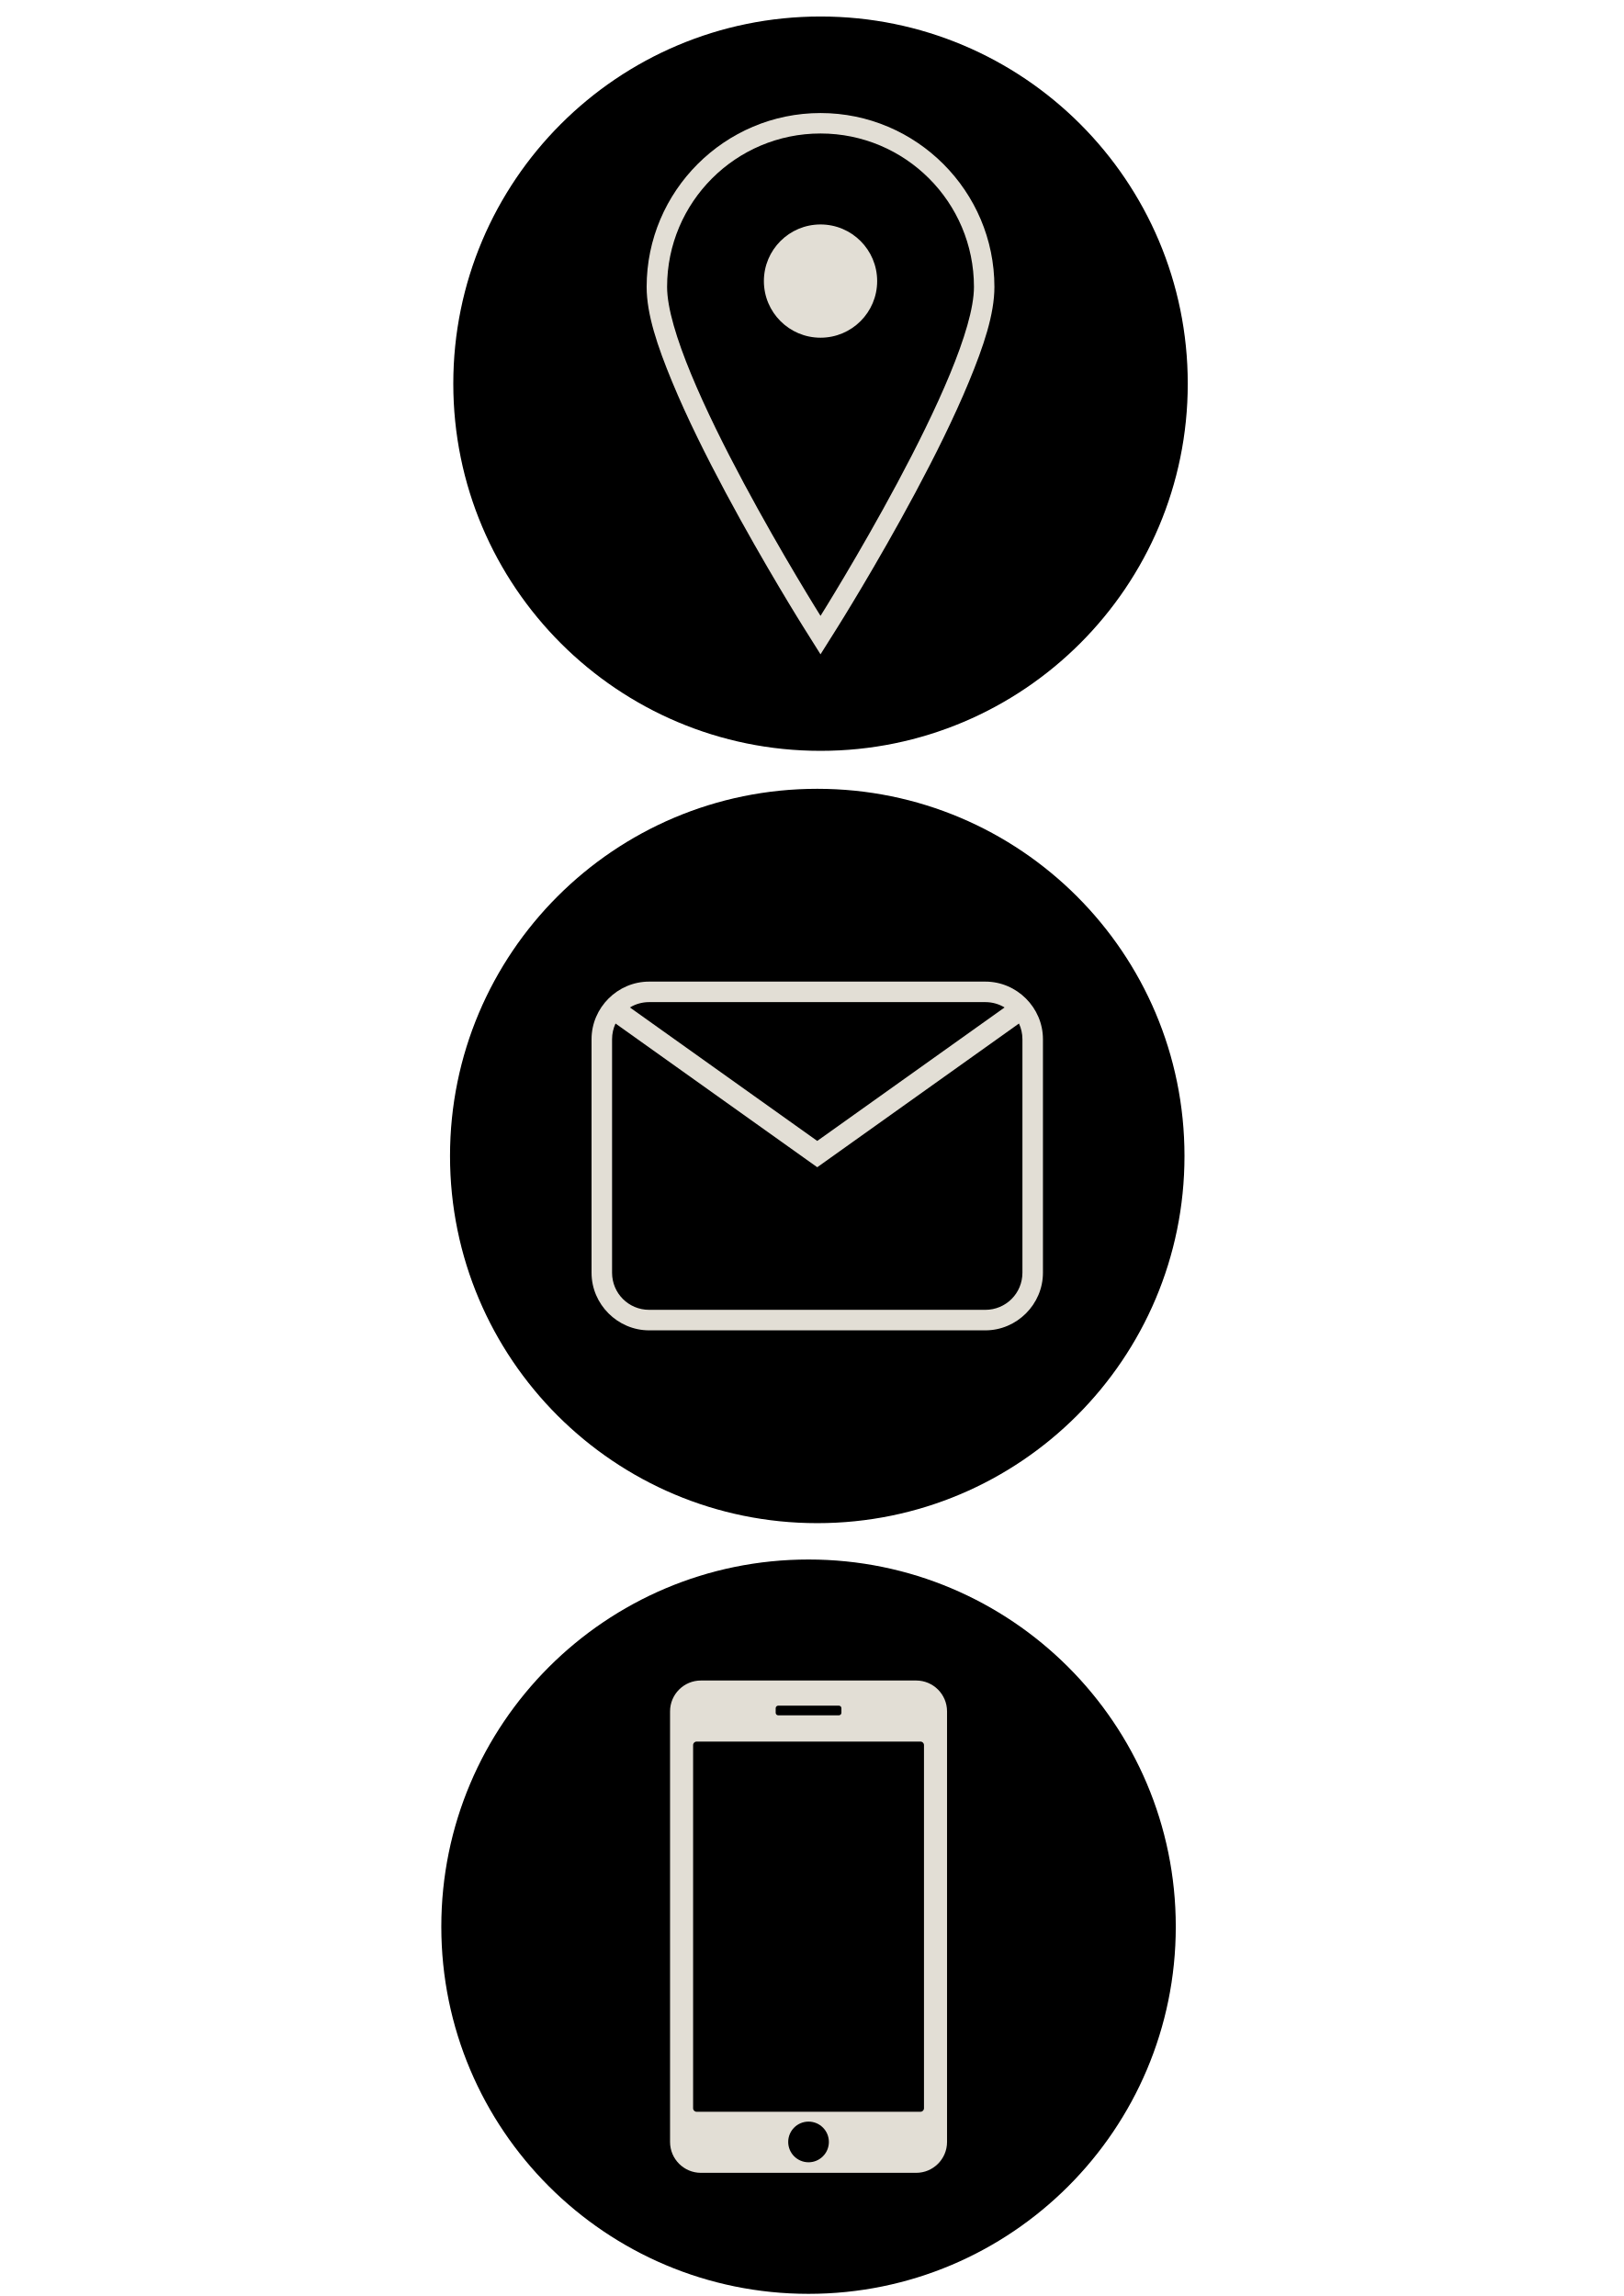
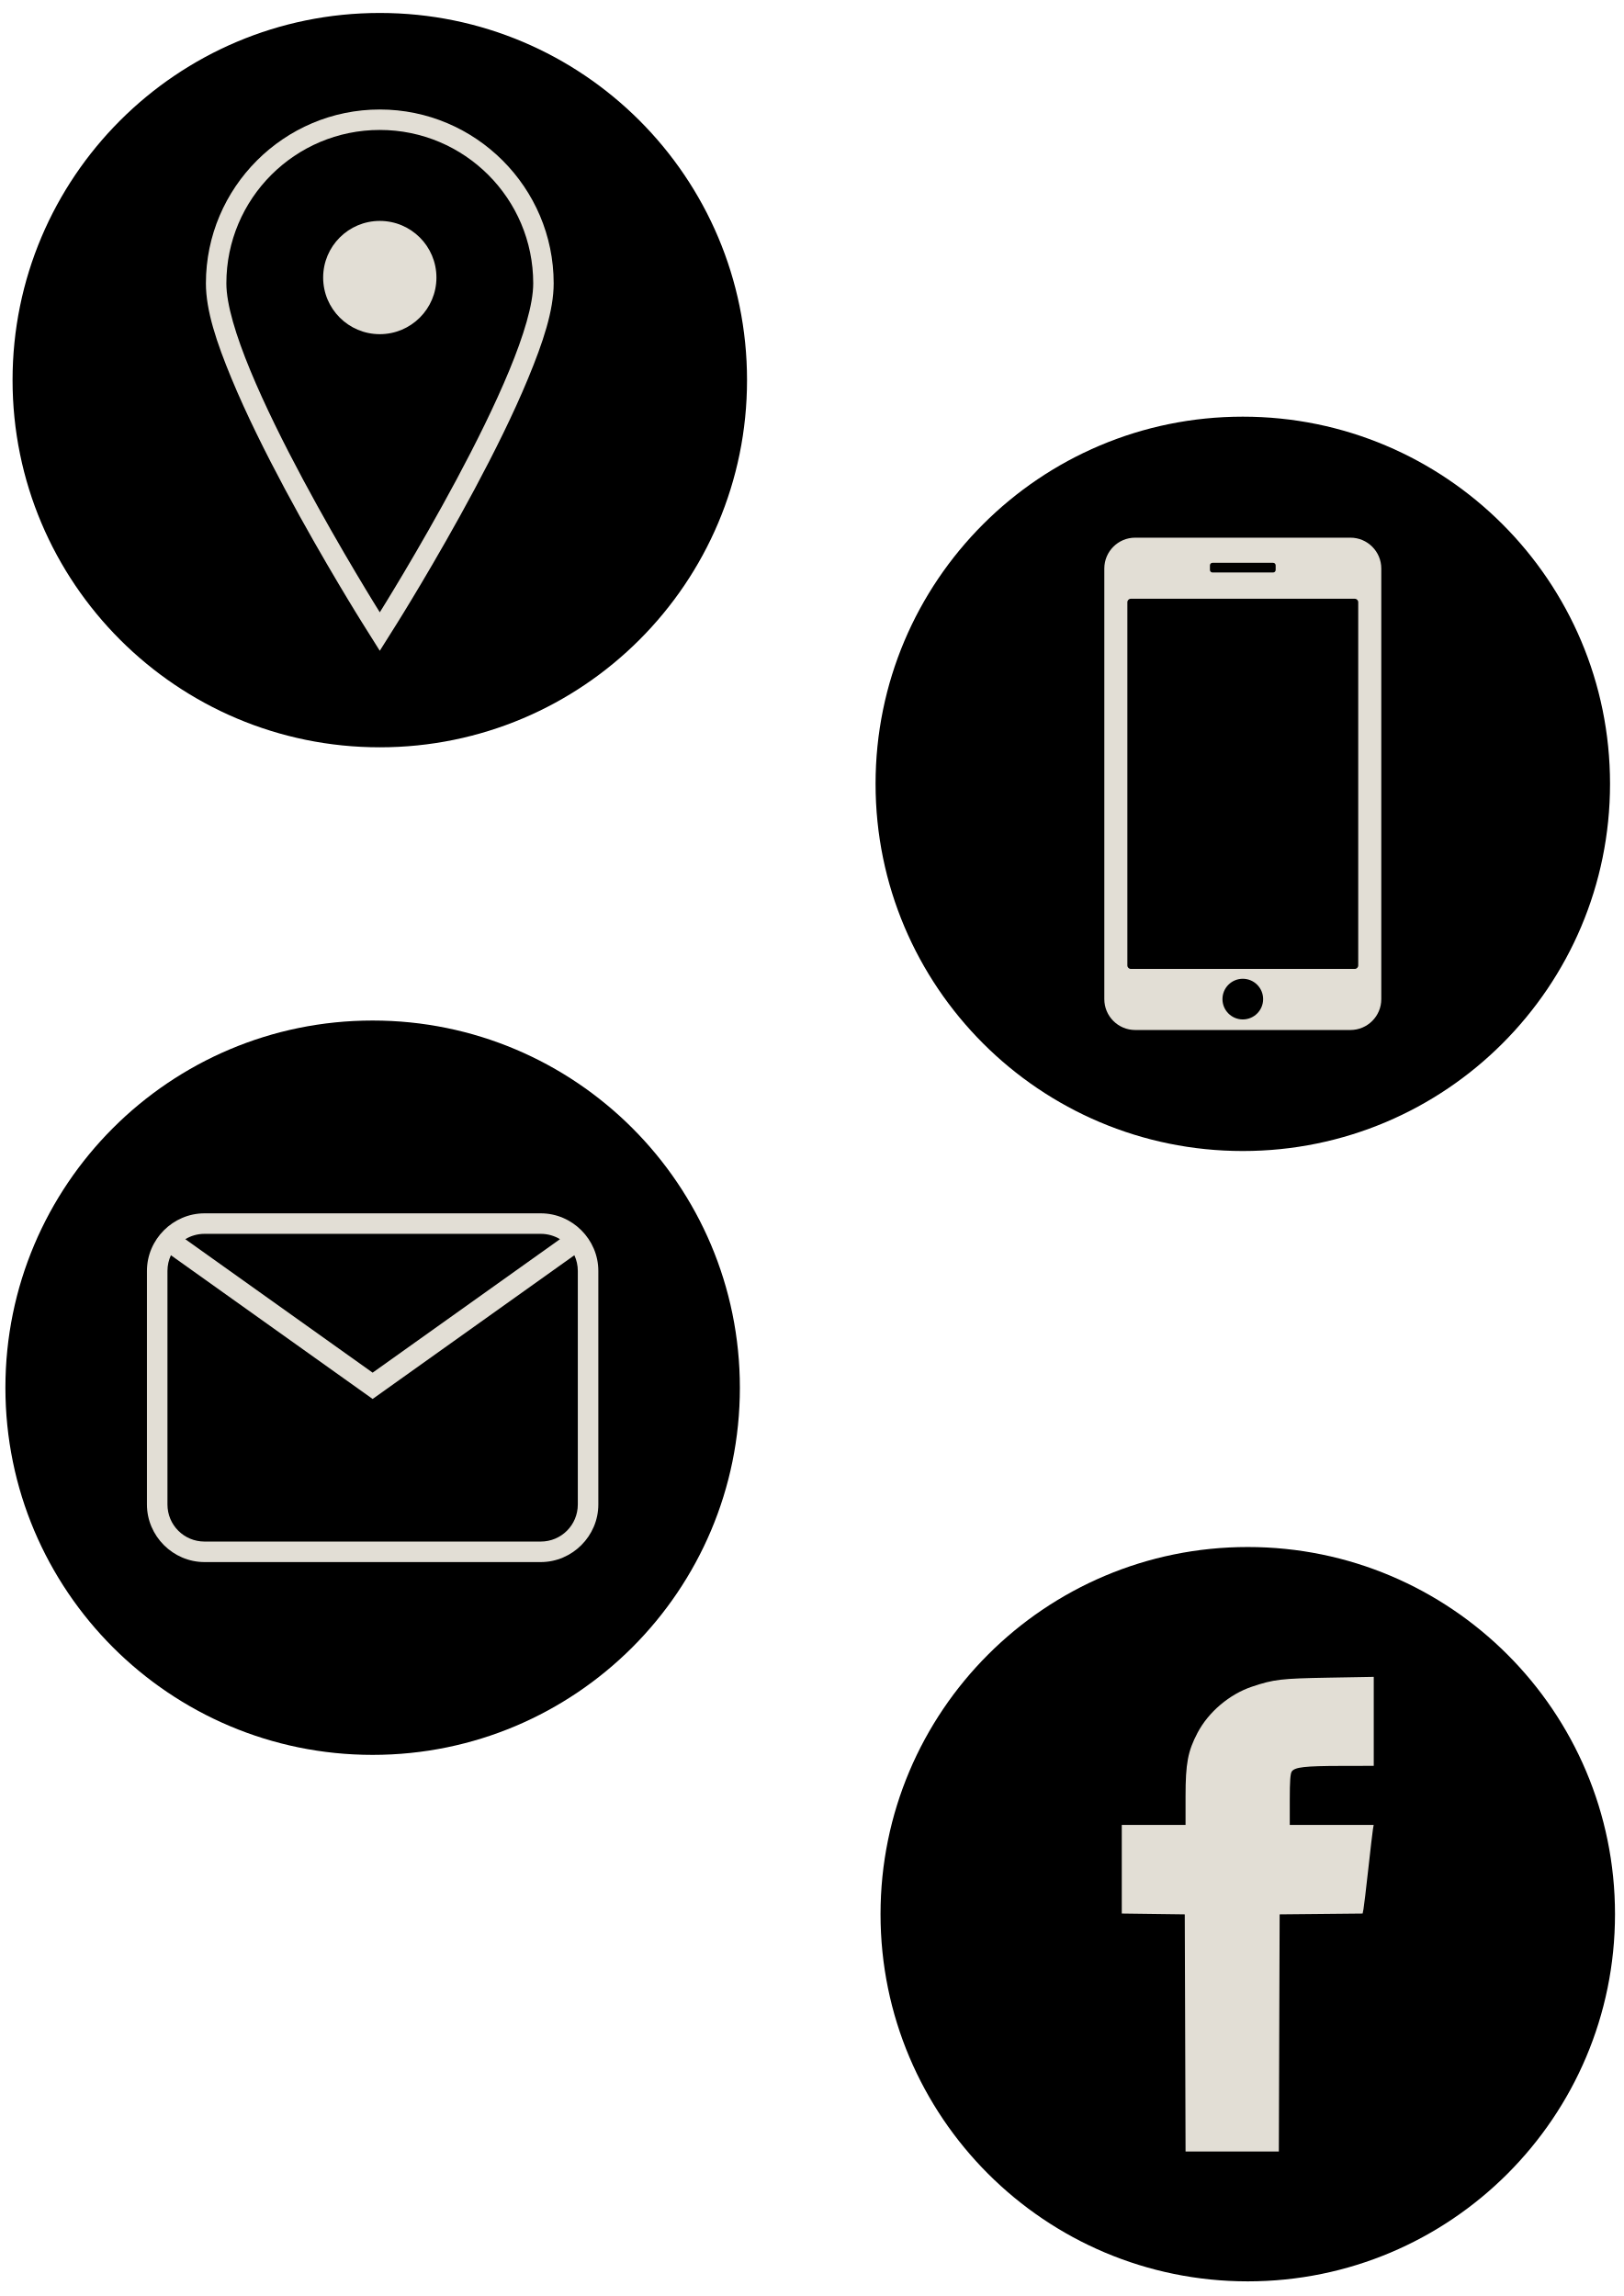
<svg xmlns="http://www.w3.org/2000/svg" width="210mm" height="297mm" viewBox="0 0 210 297" version="1.1" id="svg27028">
  <defs id="defs27025" />
  <g id="layer1">
-     <g id="g38840" transform="translate(-1.299201,-3.184451)">
-       <circle style="fill:#000000;fill-opacity:1;stroke:none;stroke-width:5.212;stroke-miterlimit:4;stroke-dasharray:none;stroke-opacity:1" id="path34831" cx="107.421" cy="52.815" r="47.496" />
-       <path id="path33653" style="color:#000000;fill:#e2ded5;fill-opacity:1;stroke-width:5.292;-inkscape-stroke:none" d="m 107.42,17.807 c -12.389,0 -22.488,10.099 -22.488,22.489 0,3.538 1.386,7.649 3.301,12.283 1.915,4.634 4.428,9.67 6.934,14.352 5.012,9.364 10.013,17.326 10.013,17.326 l 2.24,3.567 2.242,-3.567 c 0,0 5.002,-7.962 10.014,-17.326 2.506,-4.682 5.019,-9.717 6.933,-14.352 1.915,-4.634 3.301,-8.745 3.301,-12.283 0,-12.389 -10.101,-22.489 -22.491,-22.489 z" />
-       <path id="path33274" style="fill:#000000;stroke-width:4.399" d="m 127.265,40.296 c 0,10.959 -19.844,42.552 -19.844,42.552 0,0 -19.844,-31.593 -19.844,-42.552 0,-10.959 8.884,-19.844 19.844,-19.844 10.959,0 19.844,8.884 19.844,19.844 z" />
-       <circle style="fill:#e2ded5;fill-opacity:1;stroke:none;stroke-width:2.228;stroke-miterlimit:4;stroke-dasharray:none;stroke-opacity:1" id="path33531" cx="107.421" cy="39.544" r="7.325" />
+     <g id="g1793" transform="translate(-57.00163,-0.4579442)">
+       <circle style="fill:#000000;fill-opacity:1;stroke:none;stroke-width:5.212;stroke-miterlimit:4;stroke-dasharray:none;stroke-opacity:1" id="path34831" cx="106.122" cy="49.63" r="47.496" />
+       <path id="path33653" style="color:#000000;fill:#e2ded5;fill-opacity:1;stroke-width:5.292;-inkscape-stroke:none" d="m 106.121,14.622 c -12.389,0 -22.488,10.099 -22.488,22.489 0,3.538 1.386,7.649 3.301,12.283 1.915,4.634 4.428,9.67 6.934,14.352 5.012,9.364 10.013,17.326 10.013,17.326 l 2.24,3.567 2.242,-3.567 c 0,0 5.002,-7.962 10.014,-17.326 2.506,-4.682 5.019,-9.717 6.933,-14.352 1.915,-4.634 3.301,-8.745 3.301,-12.283 0,-12.389 -10.101,-22.489 -22.491,-22.489 z" />
+       <path id="path33274" style="fill:#000000;stroke-width:4.399" d="m 125.966,37.111 c 0,10.959 -19.844,42.552 -19.844,42.552 0,0 -19.844,-31.593 -19.844,-42.552 0,-10.959 8.884,-19.844 19.844,-19.844 10.959,0 19.844,8.884 19.844,19.844 z" />
+       <circle style="fill:#e2ded5;fill-opacity:1;stroke:none;stroke-width:2.228;stroke-miterlimit:4;stroke-dasharray:none;stroke-opacity:1" id="path33531" cx="106.122" cy="36.36" r="7.325" />
    </g>
-     <g id="g38830" transform="translate(-0.582952,-7.385159)">
+     <g id="g38830" transform="translate(-58.08605,22.59014)">
      <circle style="fill:#000000;fill-opacity:1;stroke:none;stroke-width:5.212;stroke-miterlimit:4;stroke-dasharray:none;stroke-opacity:1" id="circle37386" cx="106.281" cy="156.917" r="47.496" />
      <path id="path36994" style="color:#000000;fill:#e2ded5;fill-opacity:1;stroke-width:5.307;-inkscape-stroke:none" d="m 84.54,134.361 c -4.081,0 -7.45,3.368 -7.45,7.45 v 30.212 c 0,4.081 3.368,7.45 7.45,7.45 h 43.481 c 4.081,0 7.45,-3.369 7.45,-7.45 v -30.212 c 0,-4.081 -3.368,-7.45 -7.45,-7.45 z" />
      <path id="rect35126" style="fill:#000000;fill-opacity:1;stroke:none;stroke-width:2.304;stroke-miterlimit:4;stroke-dasharray:none;stroke-opacity:1" d="m 84.54,137.014 c -0.912,0 -1.763,0.252 -2.488,0.691 l 24.228,17.265 24.228,-17.265 c -0.724,-0.439 -1.575,-0.691 -2.488,-0.691 z m 47.83,2.768 -24.298,17.315 -1.791,1.277 -26.09,-18.591 c -0.286,0.616 -0.447,1.302 -0.447,2.028 v 30.212 c 0,2.657 2.139,4.796 4.796,4.796 h 43.481 c 2.657,0 4.796,-2.139 4.796,-4.796 v -30.212 c 0,-0.726 -0.161,-1.413 -0.447,-2.028 z" />
    </g>
-     <g id="g38825" transform="translate(101.8201,92.70882)">
+     <g id="g38825" transform="translate(157.9839,-55.12316)">
      <circle style="opacity:1;fill:#000000;fill-opacity:1;stroke:none;stroke-width:5.212;stroke-miterlimit:4;stroke-dasharray:none;stroke-opacity:1" id="circle38432" cx="2.752" cy="156.517" r="47.496" />
      <rect style="fill:#e2ded5;fill-opacity:1;stroke:none;stroke-width:4.382;stroke-miterlimit:4;stroke-dasharray:none;stroke-opacity:1" id="rect37566" width="35.823" height="63.685" x="-15.159" y="124.674" ry="3.994" />
      <rect style="fill:#000000;fill-opacity:1;stroke:none;stroke-width:3.469;stroke-miterlimit:4;stroke-dasharray:none;stroke-opacity:1" id="rect37706" width="29.86" height="47.884" x="-12.178" y="132.575" ry="0.449" />
      <rect style="fill:#000000;fill-opacity:1;stroke:none;stroke-width:2.339;stroke-miterlimit:4;stroke-dasharray:none;stroke-opacity:1" id="rect37847" width="8.502" height="1.251" x="-1.499" y="127.926" ry="0.33" />
      <circle style="fill:#000000;fill-opacity:1;stroke:none;stroke-width:3.029;stroke-miterlimit:4;stroke-dasharray:none;stroke-opacity:1" id="path37951" cx="2.752" cy="184.363" r="2.63" />
    </g>
+     <g id="g1797" transform="translate(232.2174,115.0538)">
+       <circle style="fill:#000000;fill-opacity:1;stroke:none;stroke-width:5.212;stroke-miterlimit:4;stroke-dasharray:none;stroke-opacity:1" id="path34831-3" cx="-70.839" cy="132.556" r="47.496" />
+       <path style="fill:#e2ded5;fill-opacity:1;stroke-width:0.201" d="m -78.935,147.916 -0.052,-15.338 -4.073,-0.054 -4.073,-0.054 v -5.729 -5.729 h 4.124 4.124 v -3.689 c 0,-4.272 0.296,-5.844 1.547,-8.225 1.419,-2.701 4.138,-5.002 7.06,-5.978 2.822,-0.942 3.741,-1.05 9.849,-1.158 l 5.884,-0.104 v 5.755 5.755 l -4.275,0.009 c -4.624,0.01 -5.916,0.155 -6.324,0.714 -0.192,0.262 -0.263,1.255 -0.263,3.641 v 3.281 h 5.426 5.426 l -0.095,0.553 c -0.052,0.304 -0.325,2.635 -0.605,5.18 -0.281,2.545 -0.56,4.874 -0.62,5.176 l -0.109,0.55 -5.366,0.053 -5.366,0.053 -0.052,15.338 -0.052,15.338 h -6.032 -6.032 z" id="path1555" />
+     </g>
  </g>
</svg>
